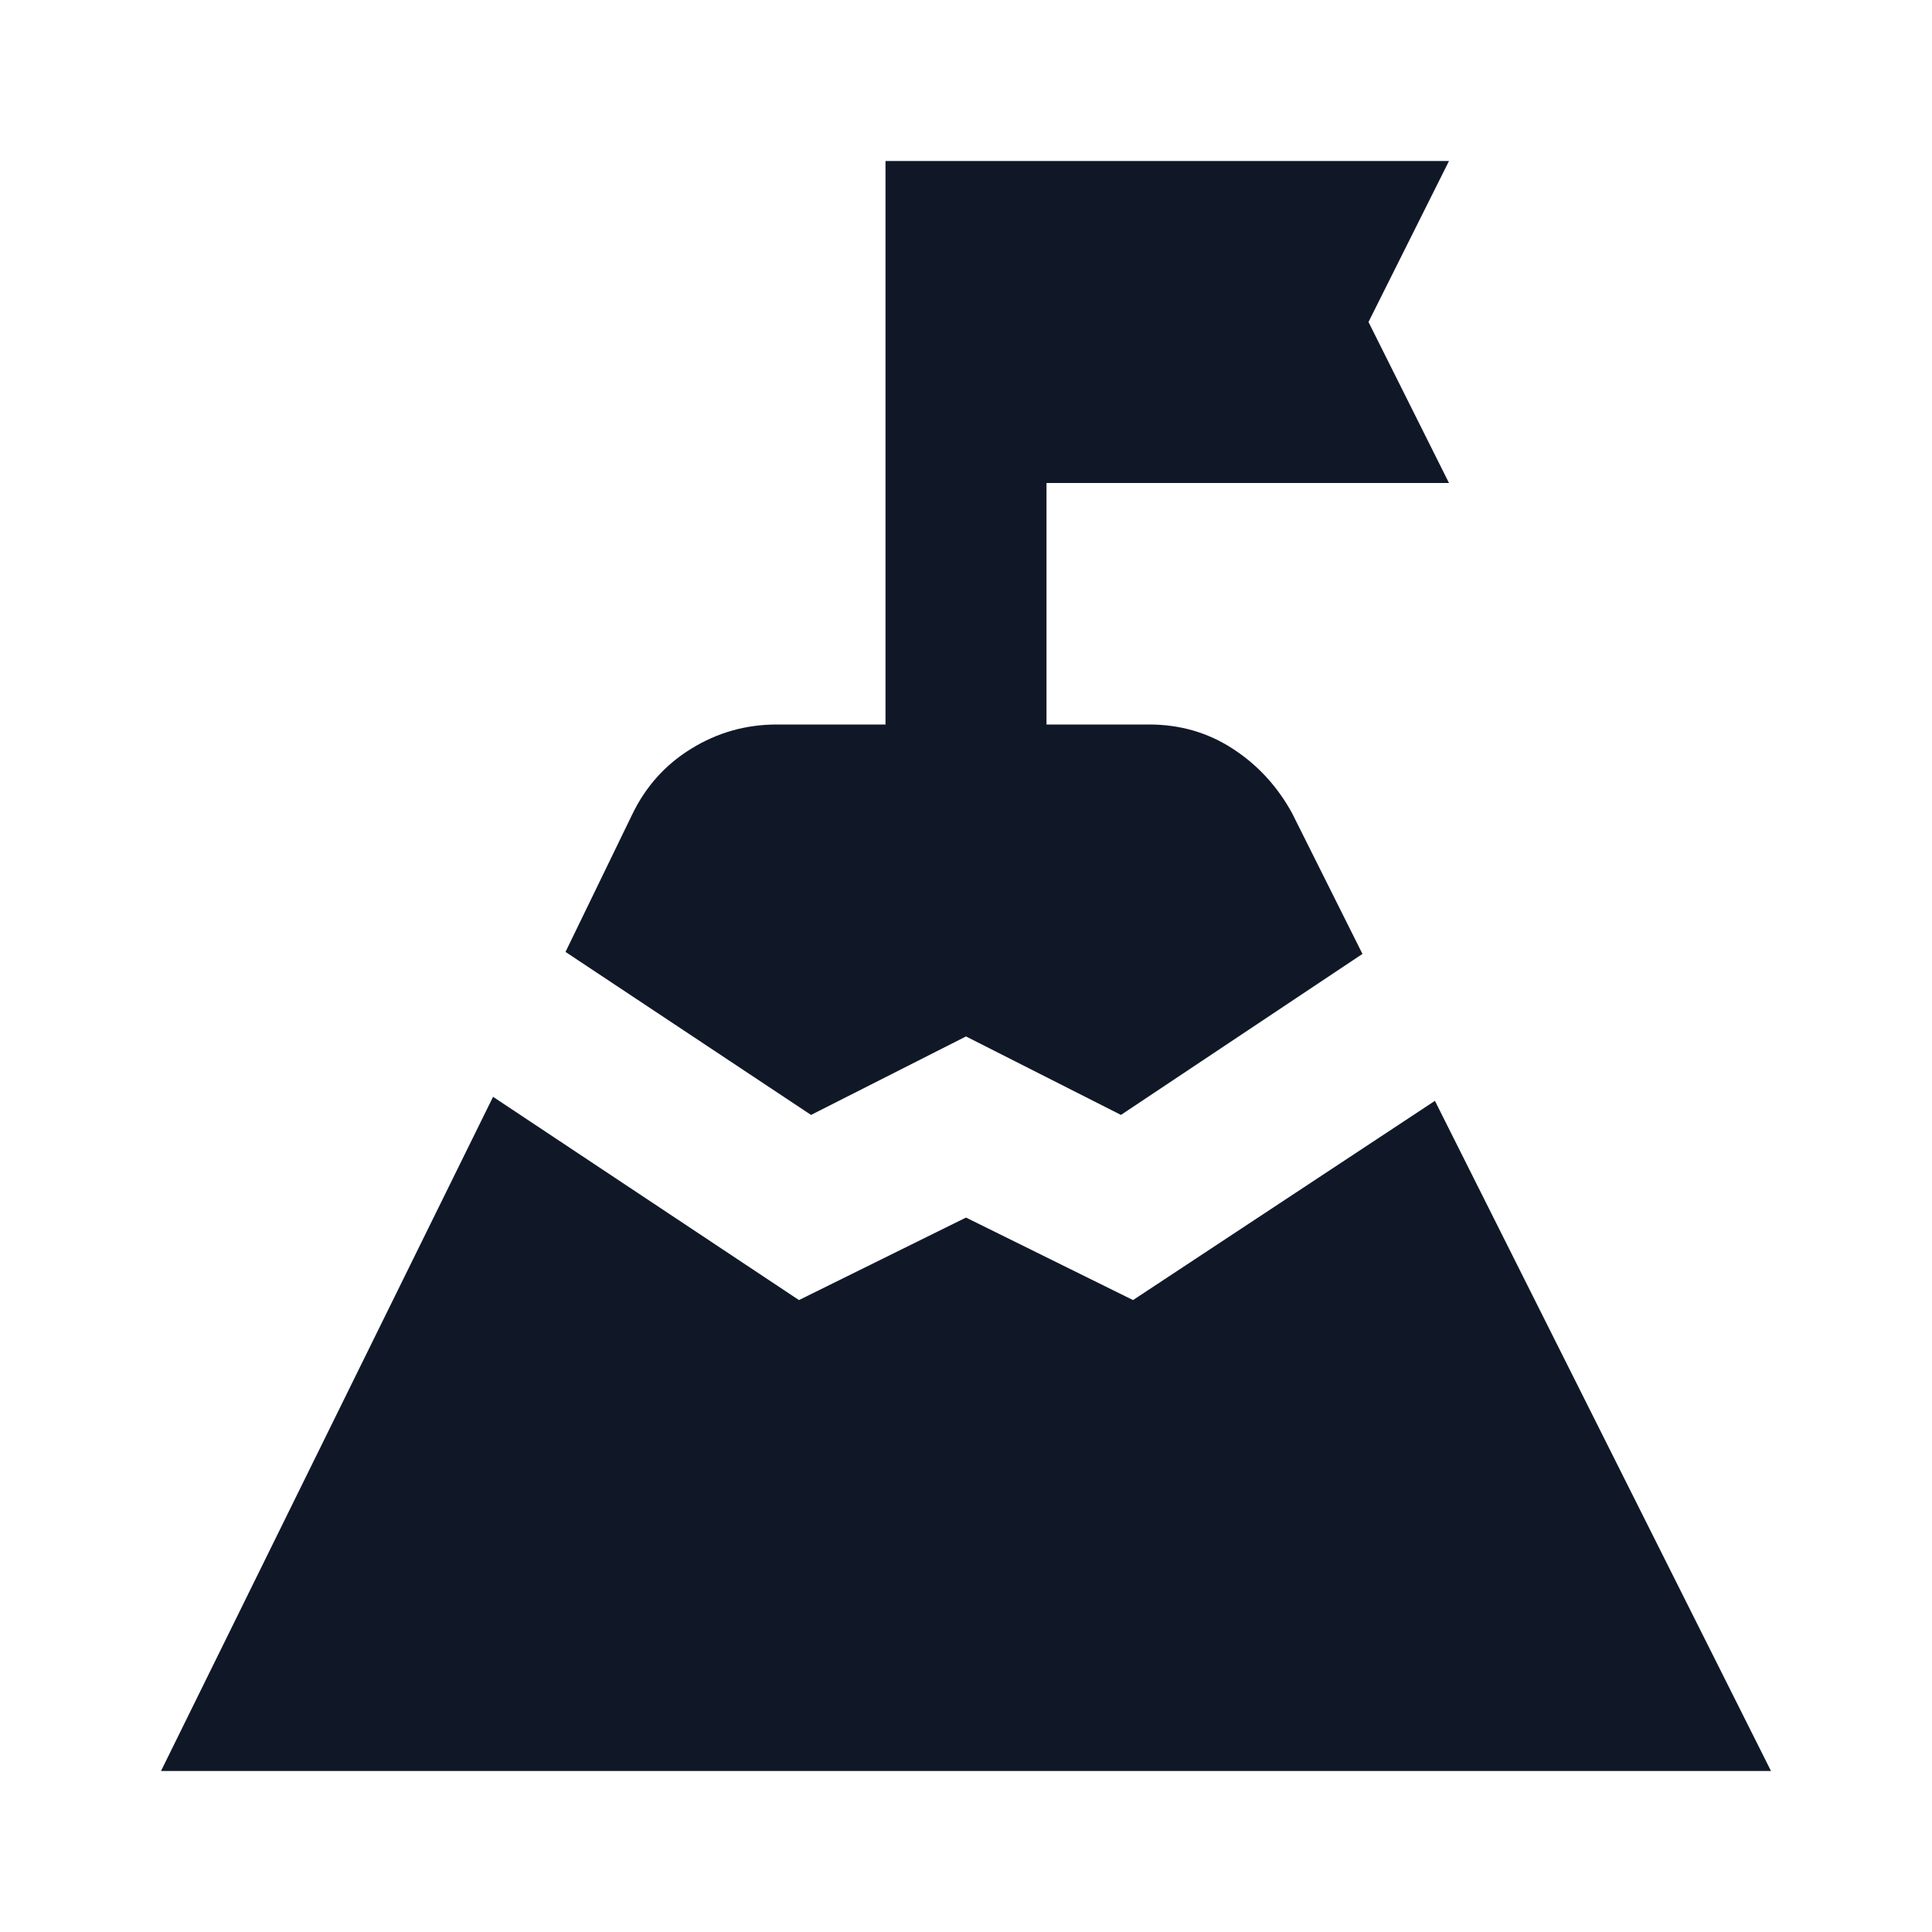
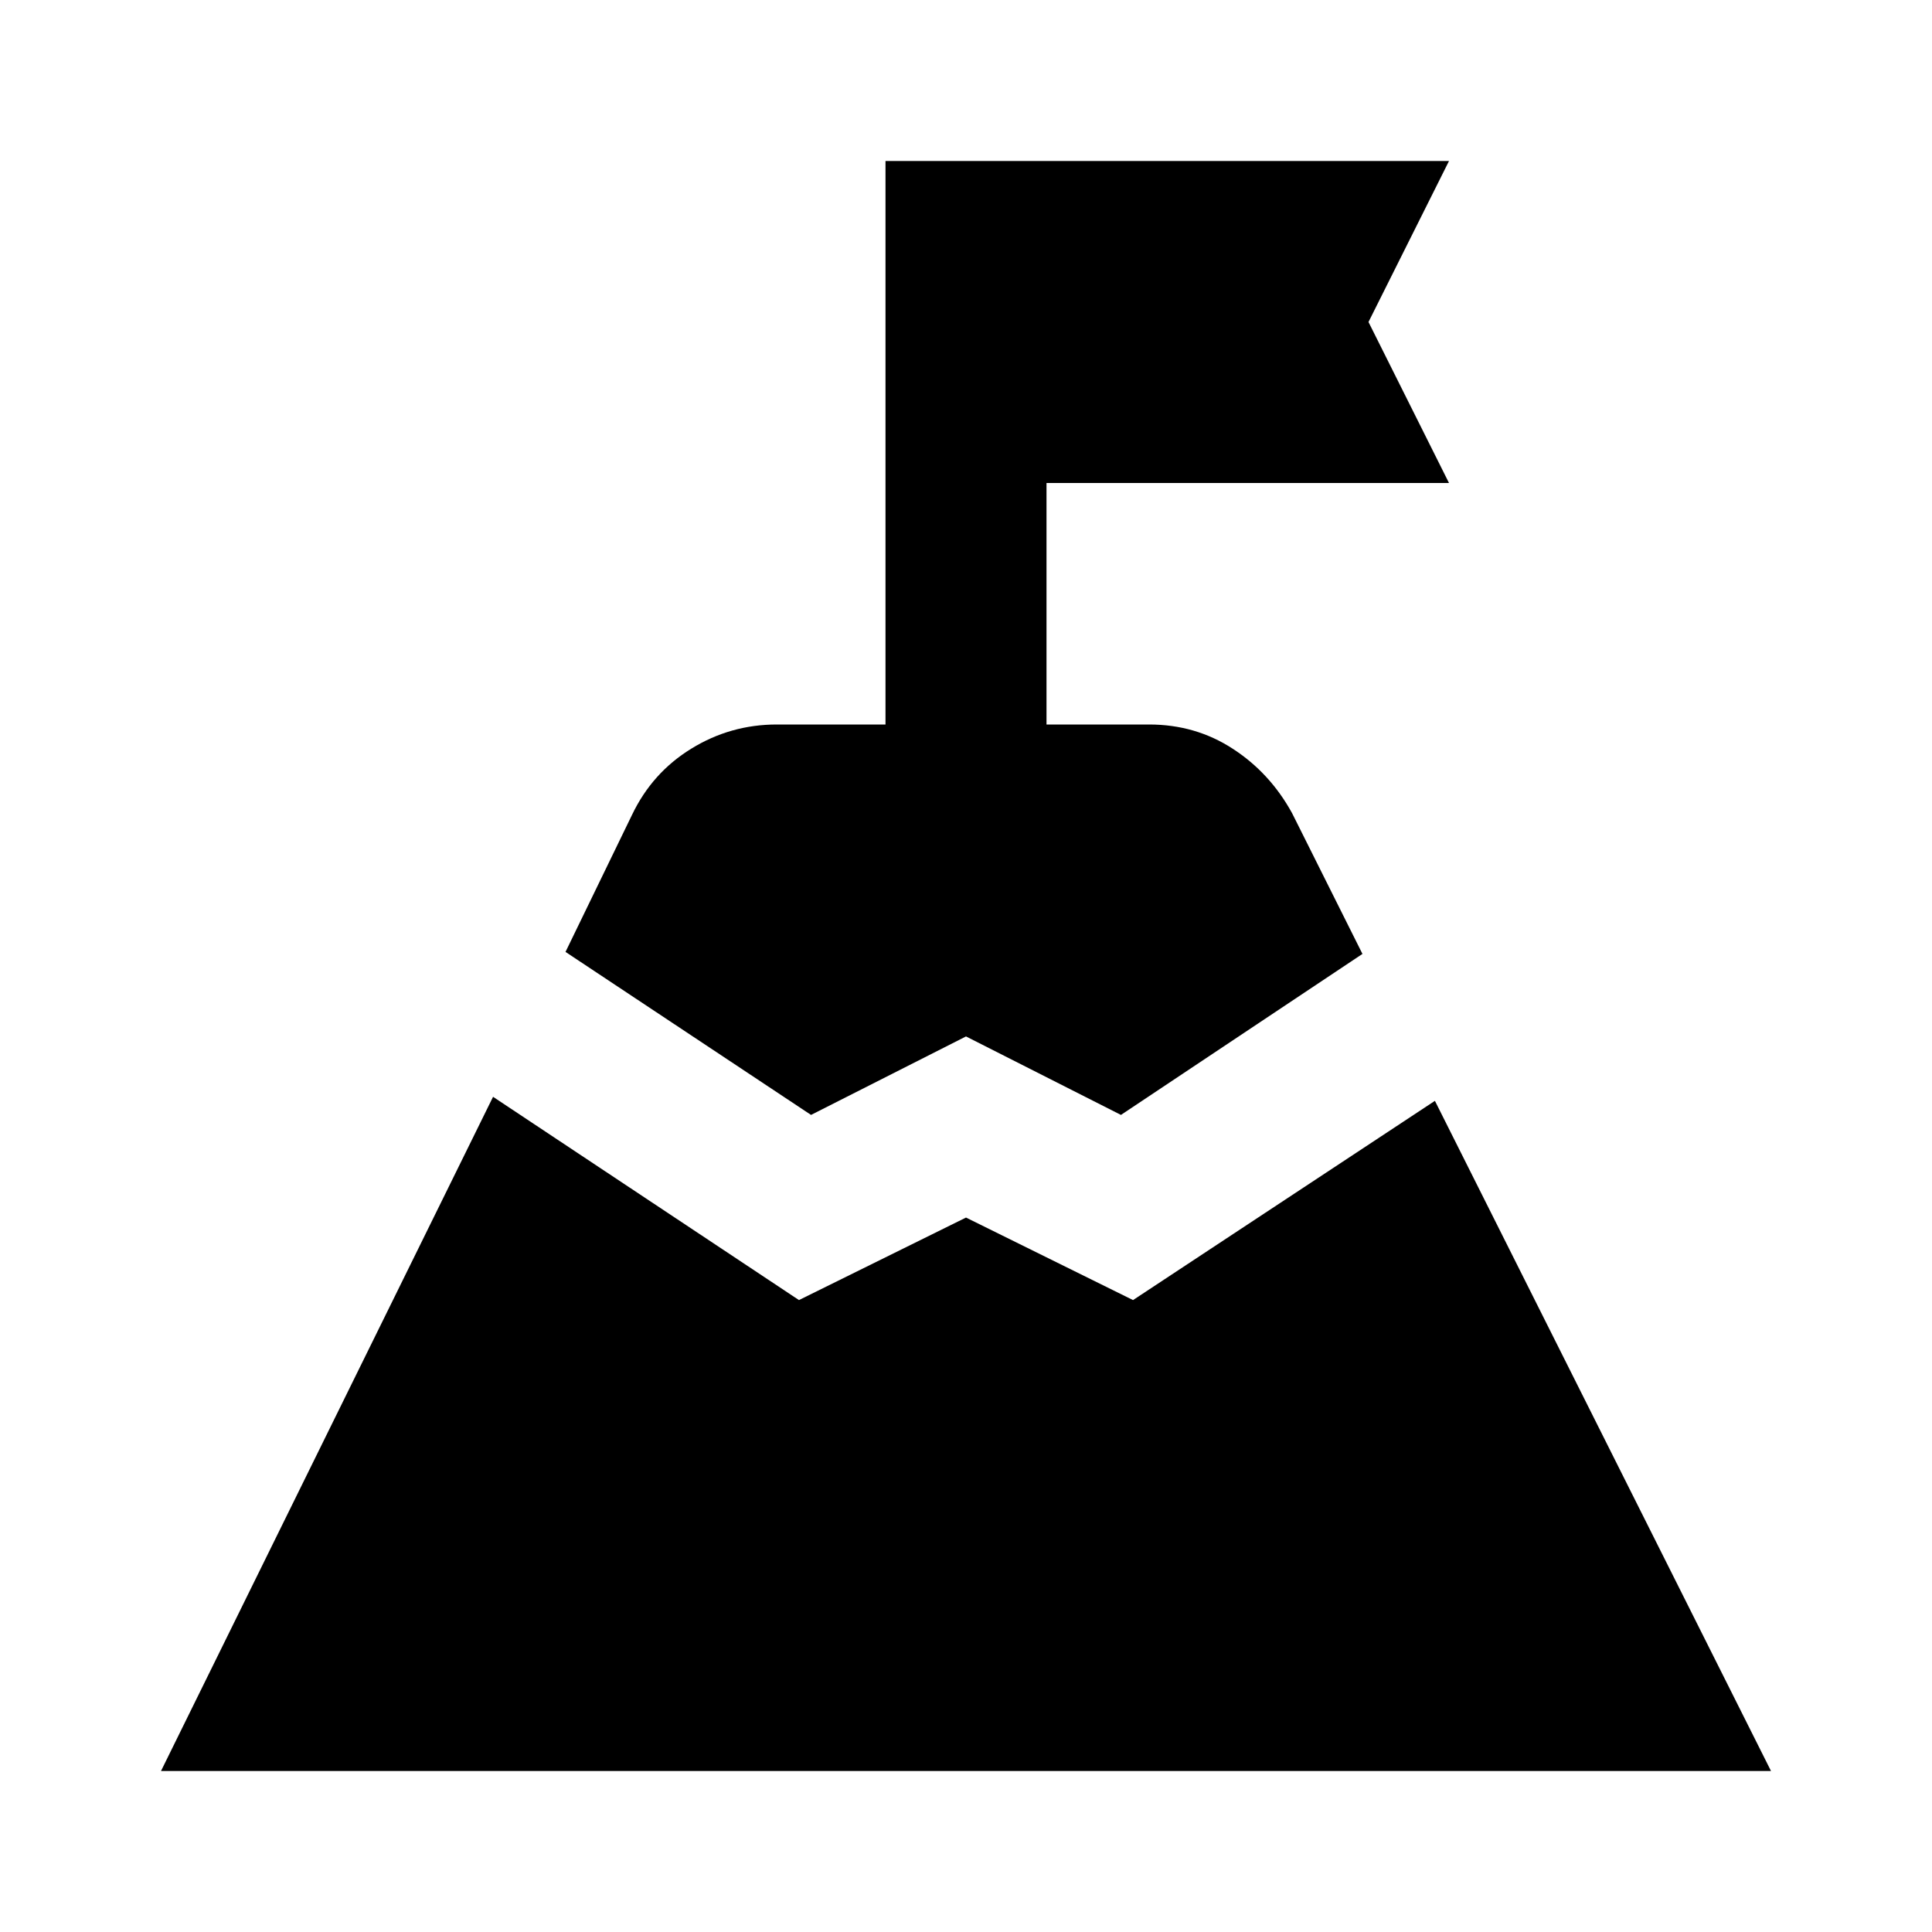
<svg xmlns="http://www.w3.org/2000/svg" width="24" height="24" viewBox="0 0 24 24" fill="none">
-   <path d="M7.025 11.825L7.85 10.125C8.017 9.775 8.262 9.5 8.588 9.3C8.912 9.1 9.267 9 9.65 9H11V2H18L17 4L18 6H13V9H14.275C14.658 9 15.004 9.1 15.312 9.3C15.621 9.5 15.867 9.767 16.05 10.1L16.925 11.85L13.925 13.85L12 12.875L10.075 13.85L7.025 11.825ZM2 22L6.125 13.625L9.925 16.15L12 15.125L14.075 16.15L17.825 13.675L22 22H2Z" fill="#101828" />
+   <path d="M7.025 11.825L7.85 10.125C8.017 9.775 8.262 9.5 8.588 9.3C8.912 9.1 9.267 9 9.65 9H11V2H18L17 4L18 6H13V9H14.275C14.658 9 15.004 9.1 15.312 9.3C15.621 9.5 15.867 9.767 16.05 10.1L16.925 11.85L13.925 13.85L12 12.875L10.075 13.85L7.025 11.825ZM2 22L6.125 13.625L9.925 16.15L12 15.125L14.075 16.15L17.825 13.675L22 22H2Z" fill="currentColor" />
</svg>
